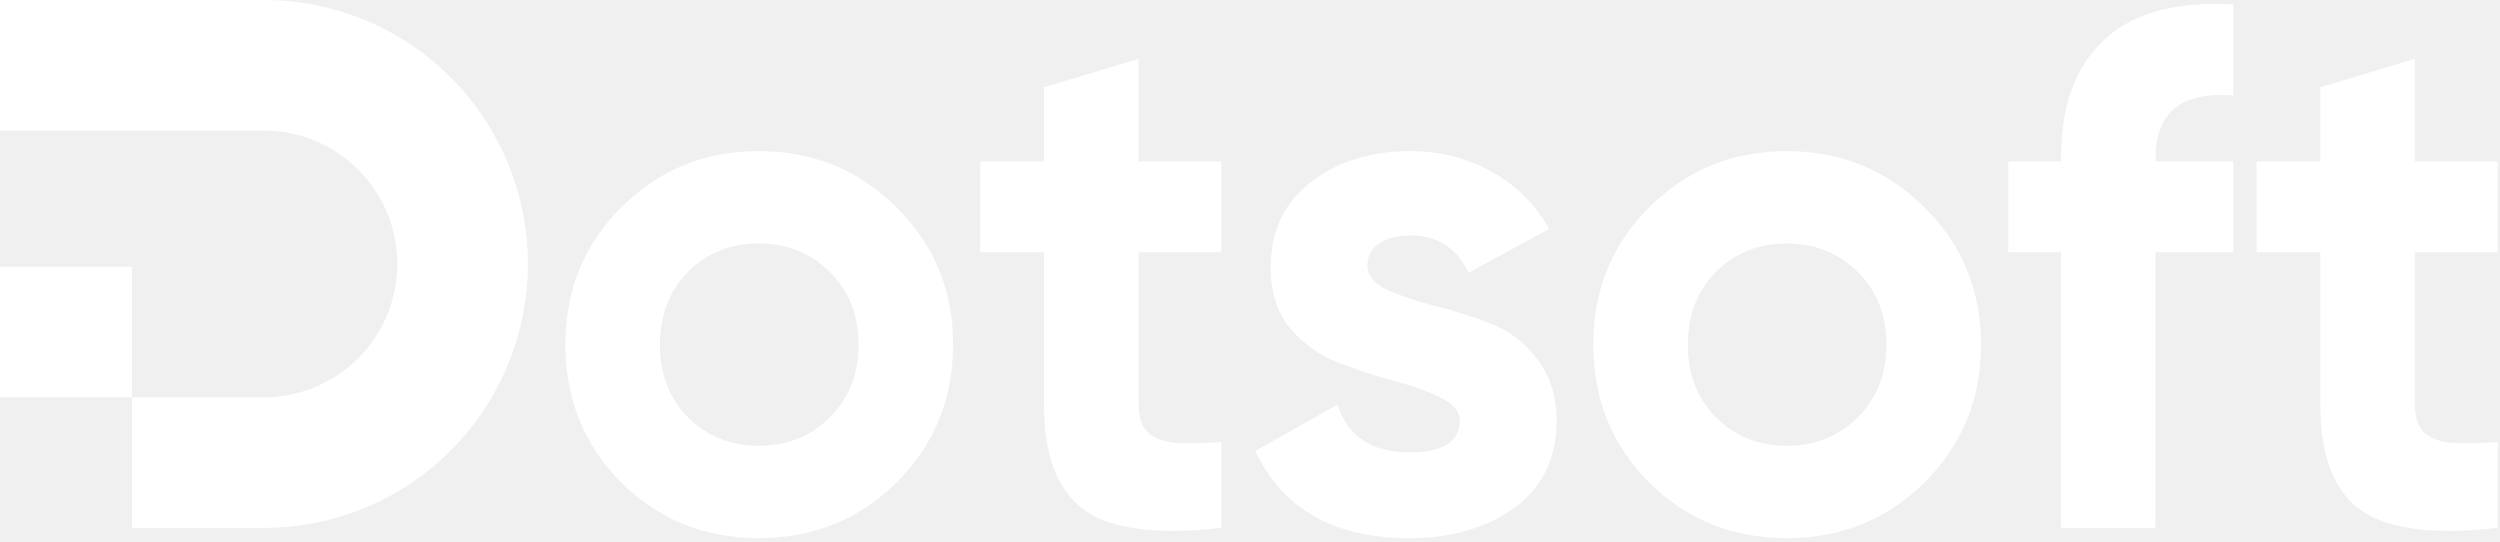
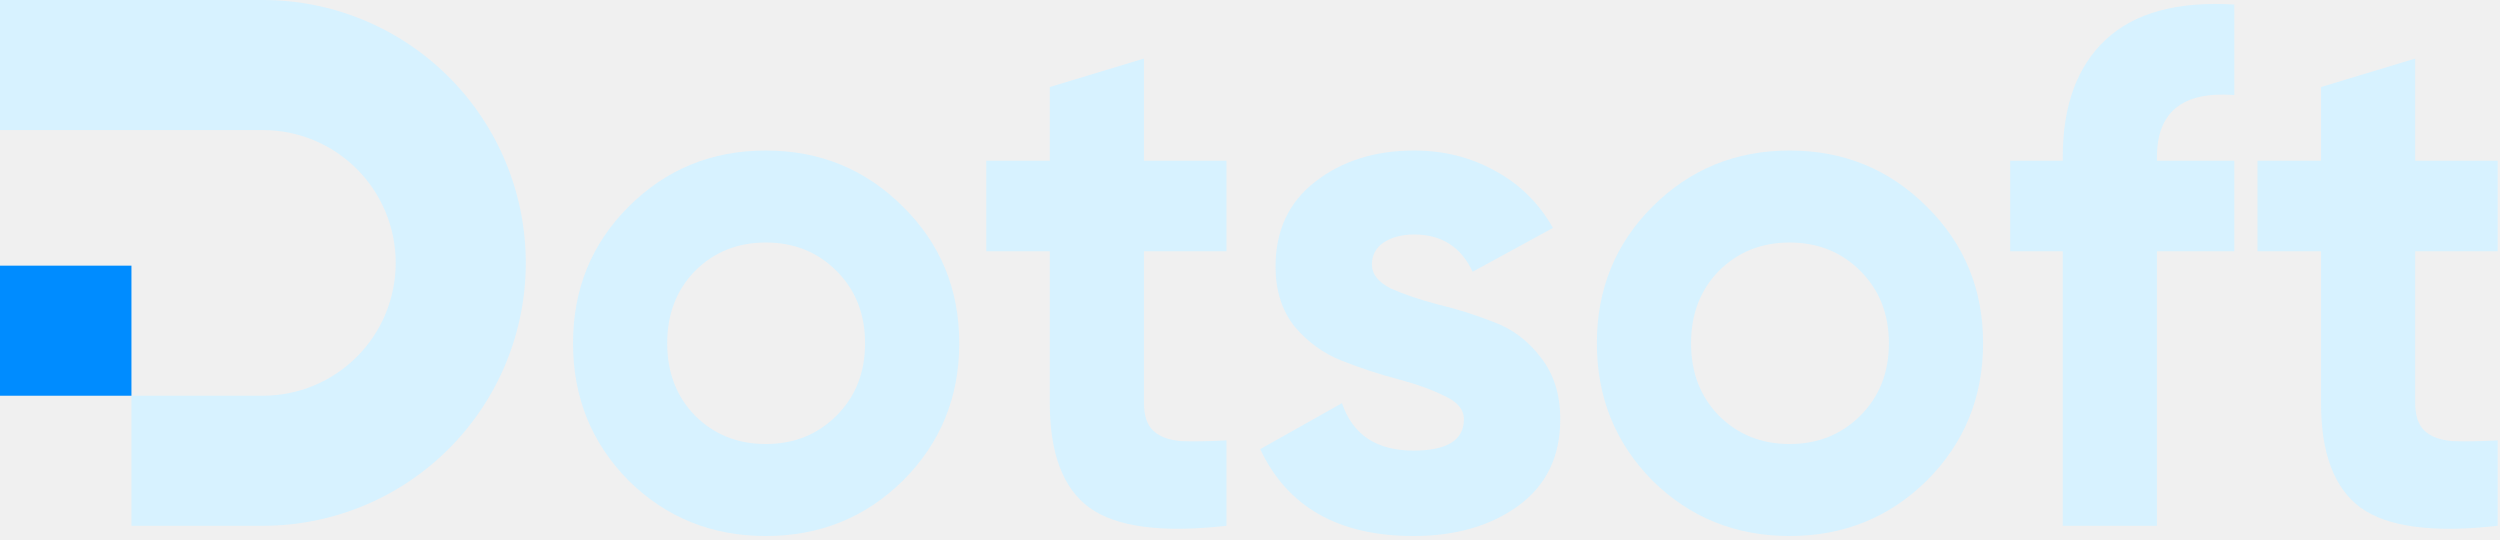
- <svg xmlns="http://www.w3.org/2000/svg" width="753" height="163" viewBox="0 0 753 163" fill="none">
-   <path d="M79.5 0C89.94 -4.56351e-07 100.279 2.057 109.925 6.053C119.569 10.048 128.333 15.903 135.715 23.285C143.097 30.667 148.952 39.431 152.947 49.075C156.943 58.721 159 69.06 159 79.5C159 89.94 156.943 100.279 152.947 109.925C148.952 119.569 143.097 128.333 135.715 135.715C128.333 143.097 119.569 148.952 109.925 152.947C100.279 156.943 89.94 159 79.5 159H39.75V119.668H79.5C84.774 119.668 89.996 118.625 94.869 116.607C99.742 114.589 104.171 111.63 107.9 107.9C111.63 104.171 114.589 99.742 116.607 94.869C118.625 89.996 119.665 84.774 119.665 79.5C119.665 74.226 118.625 69.004 116.607 64.131C114.589 59.258 111.63 54.829 107.9 51.1C104.171 47.37 99.742 44.411 94.869 42.393C89.996 40.374 84.774 39.335 79.5 39.335L0 39.332V0H79.5Z" fill="white" />
-   <path d="M39.75 119.668H0V80.336H39.75V119.668Z" fill="white" />
-   <path d="M270.077 145.312C258.744 156.498 244.909 162.091 228.571 162.091C212.234 162.091 198.398 156.498 187.065 145.312C175.879 133.978 170.286 120.143 170.286 103.805C170.286 87.468 175.879 73.706 187.065 62.52C198.398 51.187 212.234 45.52 228.571 45.52C244.909 45.52 258.744 51.187 270.077 62.52C281.411 73.706 287.077 87.468 287.077 103.805C287.077 120.143 281.411 133.978 270.077 145.312ZM207.156 125.662C212.896 131.403 220.034 134.273 228.571 134.273C237.108 134.273 244.246 131.403 249.987 125.662C255.727 119.922 258.597 112.637 258.597 103.805C258.597 94.974 255.727 87.689 249.987 81.948C244.246 76.208 237.108 73.338 228.571 73.338C220.034 73.338 212.896 76.208 207.156 81.948C201.563 87.689 198.766 94.974 198.766 103.805C198.766 112.637 201.563 119.922 207.156 125.662Z" fill="white" />
-   <path d="M367.884 75.987H342.936V121.909C342.936 125.736 343.893 128.533 345.806 130.299C347.72 132.065 350.516 133.095 354.196 133.39C357.875 133.537 362.438 133.463 367.884 133.169V159C348.308 161.208 334.473 159.368 326.378 153.481C318.43 147.593 314.456 137.069 314.456 121.909V75.987H295.248V48.611H314.456V26.312L342.936 17.702V48.611H367.884V75.987Z" fill="white" />
-   <path d="M411.865 79.961C411.865 82.905 413.779 85.334 417.606 87.247C421.58 89.013 426.363 90.632 431.956 92.104C437.549 93.429 443.142 95.195 448.735 97.403C454.328 99.463 459.038 102.996 462.865 108C466.839 113.005 468.826 119.26 468.826 126.766C468.826 138.1 464.558 146.857 456.021 153.039C447.631 159.074 437.108 162.091 424.45 162.091C401.783 162.091 386.329 153.333 378.086 135.818L402.813 121.909C406.052 131.476 413.264 136.26 424.45 136.26C434.605 136.26 439.683 133.095 439.683 126.766C439.683 123.823 437.696 121.468 433.722 119.701C429.896 117.788 425.186 116.095 419.593 114.624C414 113.152 408.406 111.312 402.813 109.104C397.22 106.896 392.437 103.437 388.463 98.728C384.636 93.87 382.723 87.836 382.723 80.624C382.723 69.732 386.697 61.195 394.645 55.014C402.74 48.684 412.748 45.52 424.67 45.52C433.649 45.52 441.818 47.581 449.177 51.702C456.536 55.676 462.35 61.416 466.618 68.922L442.333 82.169C438.8 74.663 432.913 70.909 424.67 70.909C420.991 70.909 417.9 71.719 415.398 73.338C413.043 74.957 411.865 77.165 411.865 79.961Z" fill="white" />
-   <path d="M579.684 145.312C568.351 156.498 554.516 162.091 538.178 162.091C521.84 162.091 508.005 156.498 496.672 145.312C485.486 133.978 479.893 120.143 479.893 103.805C479.893 87.468 485.486 73.706 496.672 62.52C508.005 51.187 521.84 45.52 538.178 45.52C554.516 45.52 568.351 51.187 579.684 62.52C591.018 73.706 596.684 87.468 596.684 103.805C596.684 120.143 591.018 133.978 579.684 145.312ZM516.763 125.662C522.503 131.403 529.641 134.273 538.178 134.273C546.715 134.273 553.853 131.403 559.594 125.662C565.334 119.922 568.204 112.637 568.204 103.805C568.204 94.974 565.334 87.689 559.594 81.948C553.853 76.208 546.715 73.338 538.178 73.338C529.641 73.338 522.503 76.208 516.763 81.948C511.17 87.689 508.373 94.974 508.373 103.805C508.373 112.637 511.17 119.922 516.763 125.662Z" fill="white" />
-   <path d="M672.66 28.741C657.058 27.563 649.257 33.819 649.257 47.507V48.611H672.66V75.987H649.257V159H620.777V75.987H604.881V48.611H620.777V47.507C620.777 31.905 625.119 20.057 633.803 11.962C642.487 3.867 655.439 0.334 672.66 1.364V28.741Z" fill="white" />
-   <path d="M752.305 75.987H727.357V121.909C727.357 125.736 728.314 128.533 730.227 130.299C732.141 132.065 734.937 133.095 738.617 133.39C742.297 133.537 746.859 133.463 752.305 133.169V159C732.73 161.208 718.894 159.368 710.799 153.481C702.851 147.593 698.877 137.069 698.877 121.909V75.987H679.669V48.611H698.877V26.312L727.357 17.702V48.611H752.305V75.987Z" fill="white" />
+ <svg xmlns="http://www.w3.org/2000/svg" width="756" height="163" viewBox="0 0 756 163" fill="none">
+   <path d="M79.5 0C89.94 -4.56351e-07 100.279 2.057 109.925 6.053C119.569 10.048 128.333 15.903 135.715 23.285C143.097 30.667 148.952 39.431 152.947 49.075C156.943 58.721 159 69.06 159 79.5C159 89.94 156.943 100.279 152.947 109.925C148.952 119.569 143.097 128.333 135.715 135.715C128.333 143.097 119.569 148.952 109.925 152.947C100.279 156.943 89.94 159 79.5 159H39.75V119.668H79.5C84.774 119.668 89.996 118.625 94.869 116.607C99.742 114.589 104.171 111.63 107.9 107.9C111.63 104.171 114.589 99.742 116.607 94.869C118.625 89.996 119.665 84.774 119.665 79.5C119.665 74.226 118.625 69.004 116.607 64.131C114.589 59.258 111.63 54.829 107.9 51.1C104.171 47.37 99.742 44.411 94.869 42.393C89.996 40.374 84.774 39.335 79.5 39.335L0 39.332V0H79.5Z" fill="#D7F2FF" />
+   <path d="M39.75 119.668H0V80.336H39.75V119.668Z" fill="#008CFF" />
+   <path d="M755.305 75.988H730.357V121.909C730.357 125.736 731.314 128.533 733.228 130.299C735.141 132.065 737.938 133.096 741.617 133.39C745.297 133.537 749.86 133.464 755.305 133.169V159C735.73 161.208 721.894 159.368 713.799 153.481C705.851 147.593 701.877 137.07 701.877 121.909V75.988H682.669V48.611H701.877V26.312L730.357 17.702V48.611H755.305V75.988Z" fill="#D7F2FF" />
+   <path d="M675.66 28.74C660.058 27.563 652.257 33.818 652.257 47.507V48.611H675.66V75.987H652.257V159H623.777V75.987H607.881V48.611H623.777V47.507C623.777 31.905 628.119 20.056 636.803 11.961C645.487 3.866 658.439 0.334 675.66 1.364V28.74Z" fill="#D7F2FF" />
+   <path d="M582.684 145.311C571.351 156.497 557.516 162.09 541.178 162.09C524.84 162.09 511.005 156.497 499.672 145.311C488.486 133.978 482.893 120.143 482.893 103.805C482.893 87.467 488.486 73.706 499.672 62.52C511.005 51.186 524.84 45.52 541.178 45.52C557.516 45.52 571.351 51.186 582.684 62.52C594.018 73.706 599.684 87.467 599.684 103.805C599.684 120.143 594.018 133.978 582.684 145.311ZM519.763 125.662C525.503 131.402 532.641 134.272 541.178 134.272C549.715 134.272 556.853 131.402 562.594 125.662C568.334 119.922 571.204 112.636 571.204 103.805C571.204 94.974 568.334 87.688 562.594 81.948C556.853 76.208 549.715 73.338 541.178 73.338C532.641 73.338 525.503 76.208 519.763 81.948C514.169 87.688 511.373 94.974 511.373 103.805C511.373 112.636 514.169 119.922 519.763 125.662Z" fill="#D7F2FF" />
+   <path d="M414.865 79.961C414.865 82.905 416.779 85.333 420.606 87.247C424.58 89.013 429.363 90.632 434.956 92.104C440.549 93.428 446.142 95.195 451.735 97.402C457.329 99.463 462.038 102.995 465.865 108C469.839 113.004 471.826 119.259 471.826 126.766C471.826 138.099 467.558 146.857 459.021 153.039C450.632 159.073 440.108 162.09 427.45 162.09C404.783 162.09 389.329 153.333 381.086 135.818L405.814 121.909C409.052 131.476 416.264 136.259 427.45 136.259C437.606 136.259 442.684 133.095 442.684 126.766C442.684 123.822 440.697 121.467 436.723 119.701C432.896 117.788 428.186 116.095 422.593 114.623C417 113.151 411.407 111.311 405.814 109.104C400.221 106.896 395.437 103.437 391.463 98.727C387.636 93.87 385.723 87.835 385.723 80.623C385.723 69.731 389.697 61.195 397.645 55.013C405.74 48.684 415.749 45.52 427.671 45.52C436.649 45.52 444.818 47.58 452.177 51.701C459.536 55.675 465.35 61.416 469.618 68.922L445.333 82.169C441.8 74.662 435.913 70.909 427.671 70.909C423.991 70.909 420.9 71.719 418.398 73.338C416.043 74.957 414.865 77.164 414.865 79.961Z" fill="#D7F2FF" />
+   <path d="M370.884 75.988H345.936V121.909C345.936 125.736 346.893 128.533 348.806 130.299C350.72 132.065 353.516 133.096 357.196 133.39C360.875 133.537 365.438 133.464 370.884 133.169V159C351.308 161.208 337.473 159.368 329.378 153.481C321.43 147.593 317.456 137.07 317.456 121.909V75.988H298.248V48.611H317.456V26.312L345.936 17.702V48.611H370.884V75.988Z" fill="#D7F2FF" />
+   <path d="M273.077 145.311C261.744 156.497 247.909 162.09 231.571 162.09C215.234 162.09 201.398 156.497 190.065 145.311C178.879 133.978 173.286 120.143 173.286 103.805C173.286 87.467 178.879 73.706 190.065 62.52C201.398 51.186 215.234 45.52 231.571 45.52C247.909 45.52 261.744 51.186 273.077 62.52C284.411 73.706 290.077 87.467 290.077 103.805C290.077 120.143 284.411 133.978 273.077 145.311ZM210.156 125.662C215.896 131.402 223.034 134.272 231.571 134.272C240.108 134.272 247.246 131.402 252.987 125.662C258.727 119.922 261.597 112.636 261.597 103.805C261.597 94.974 258.727 87.688 252.987 81.948C247.246 76.208 240.108 73.338 231.571 73.338C223.034 73.338 215.896 76.208 210.156 81.948C204.563 87.688 201.766 94.974 201.766 103.805C201.766 112.636 204.563 119.922 210.156 125.662Z" fill="#D7F2FF" />
</svg>
